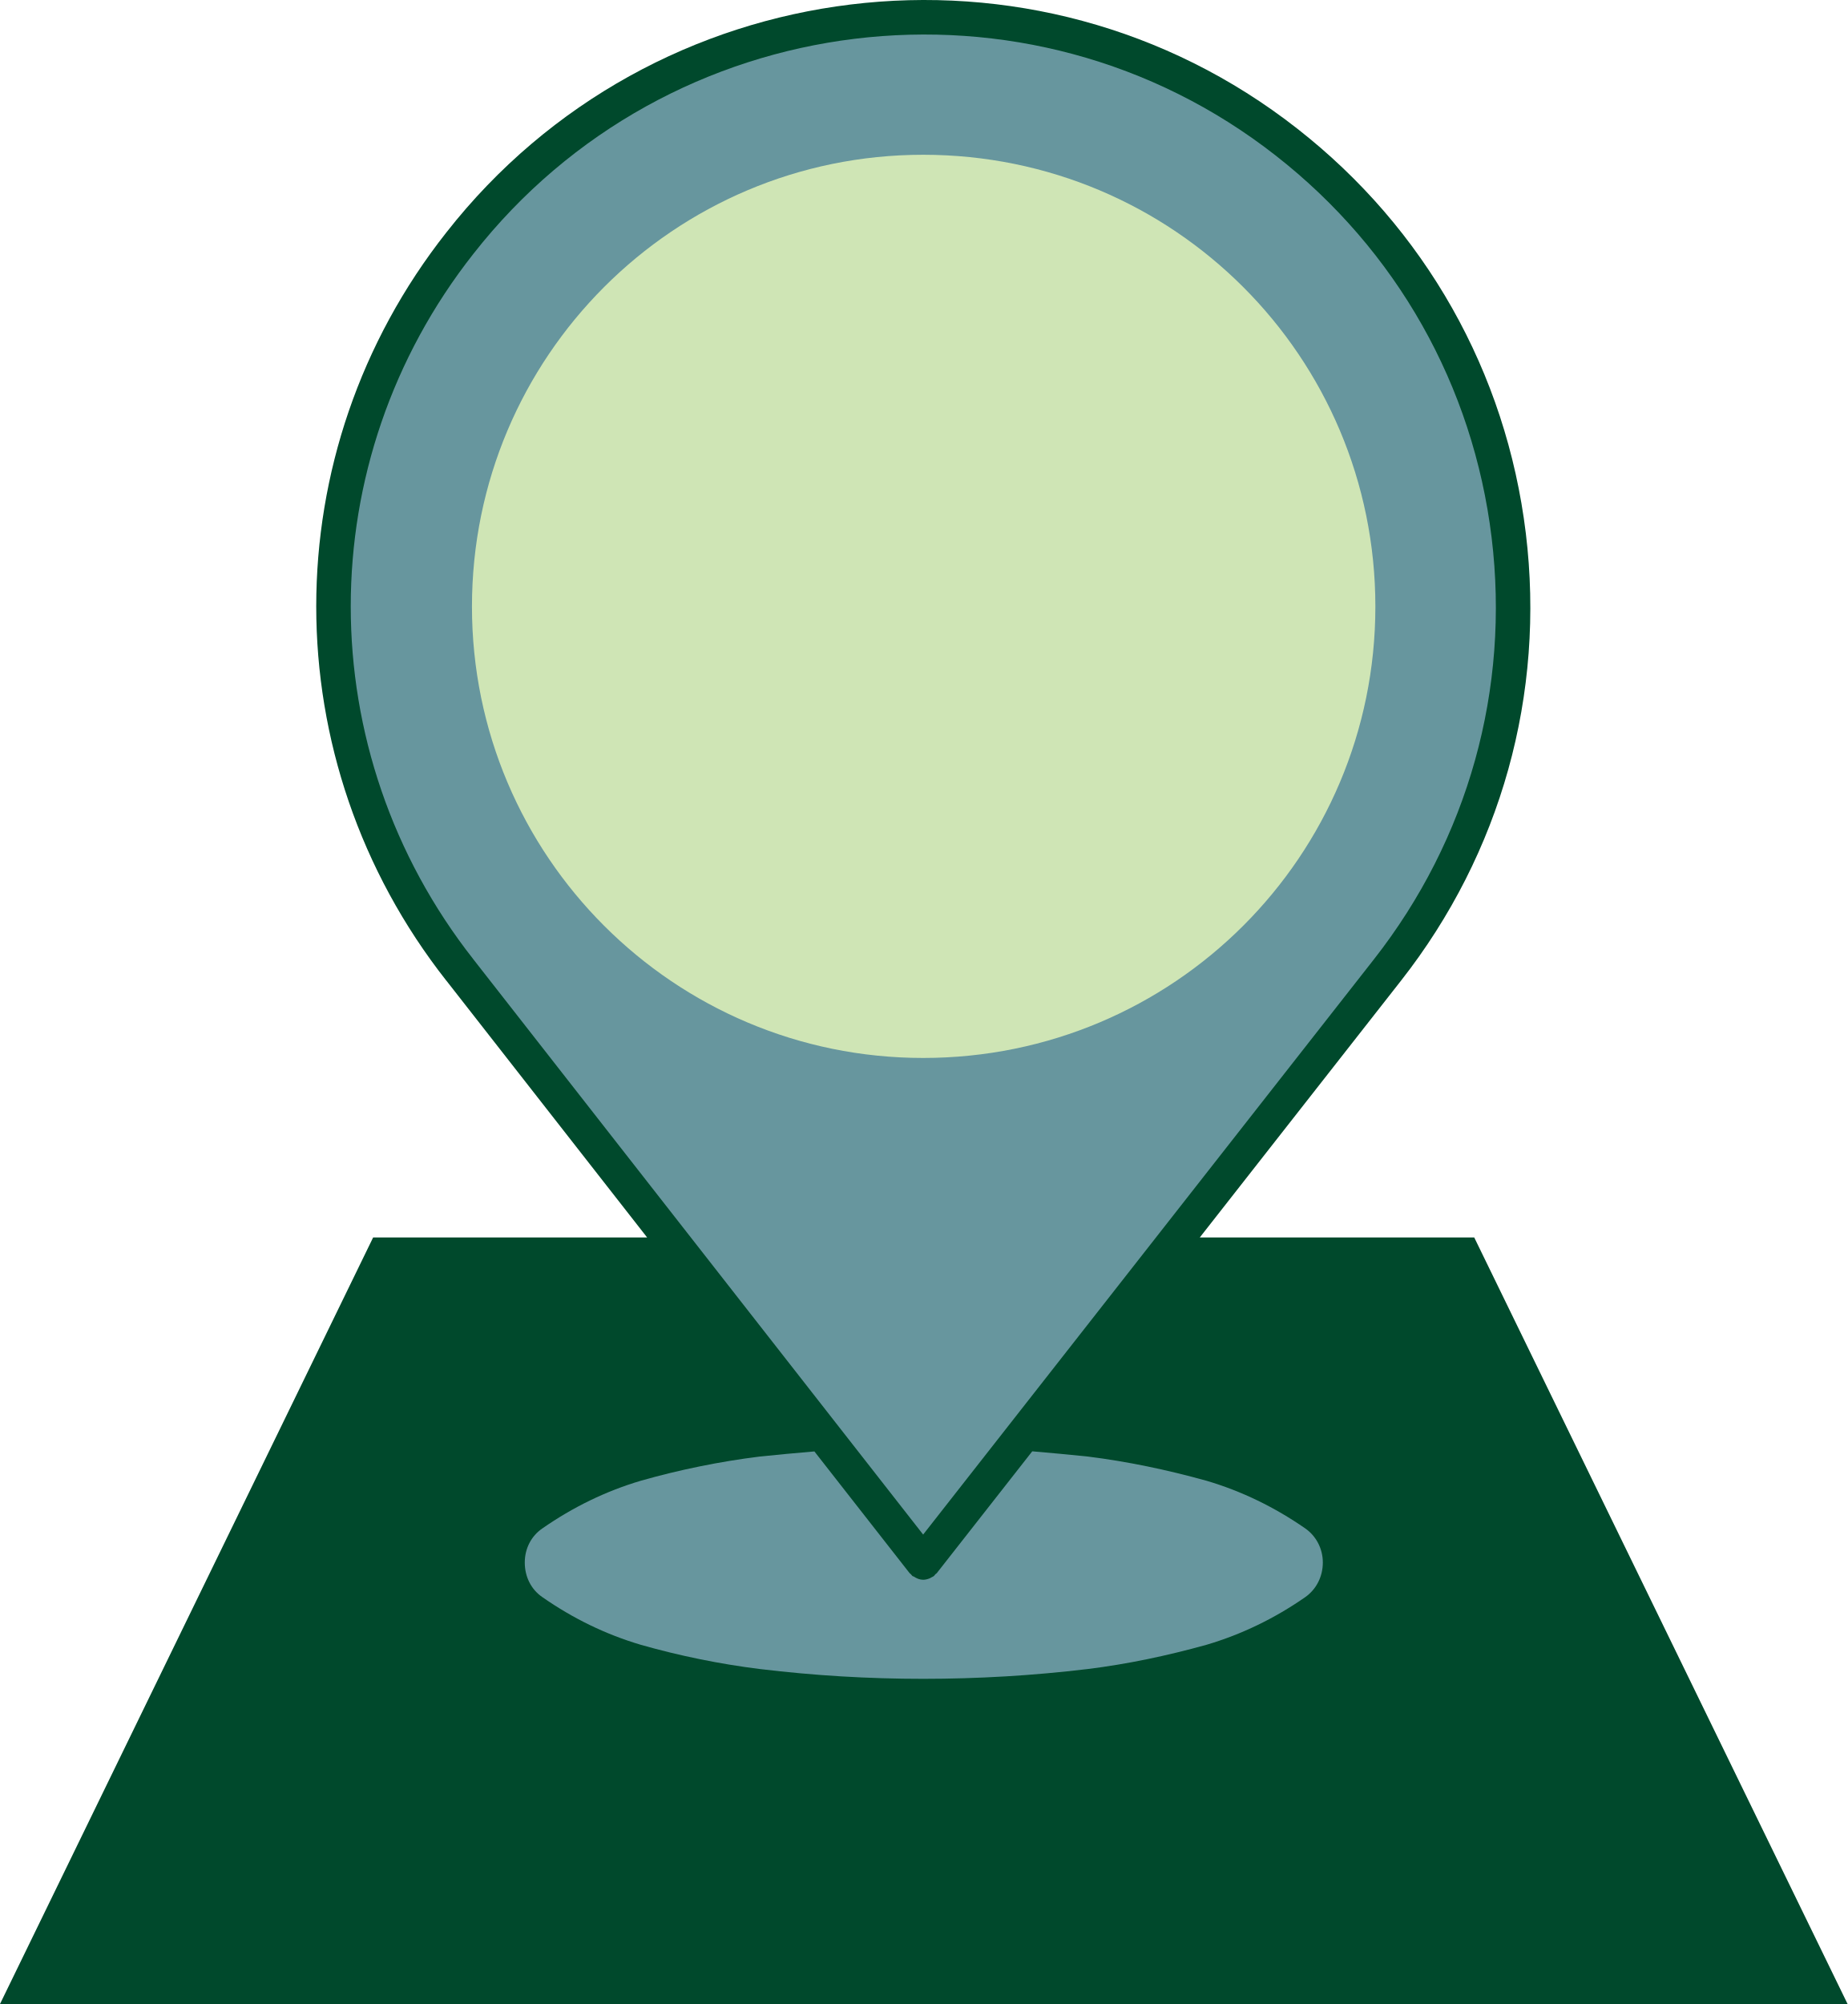
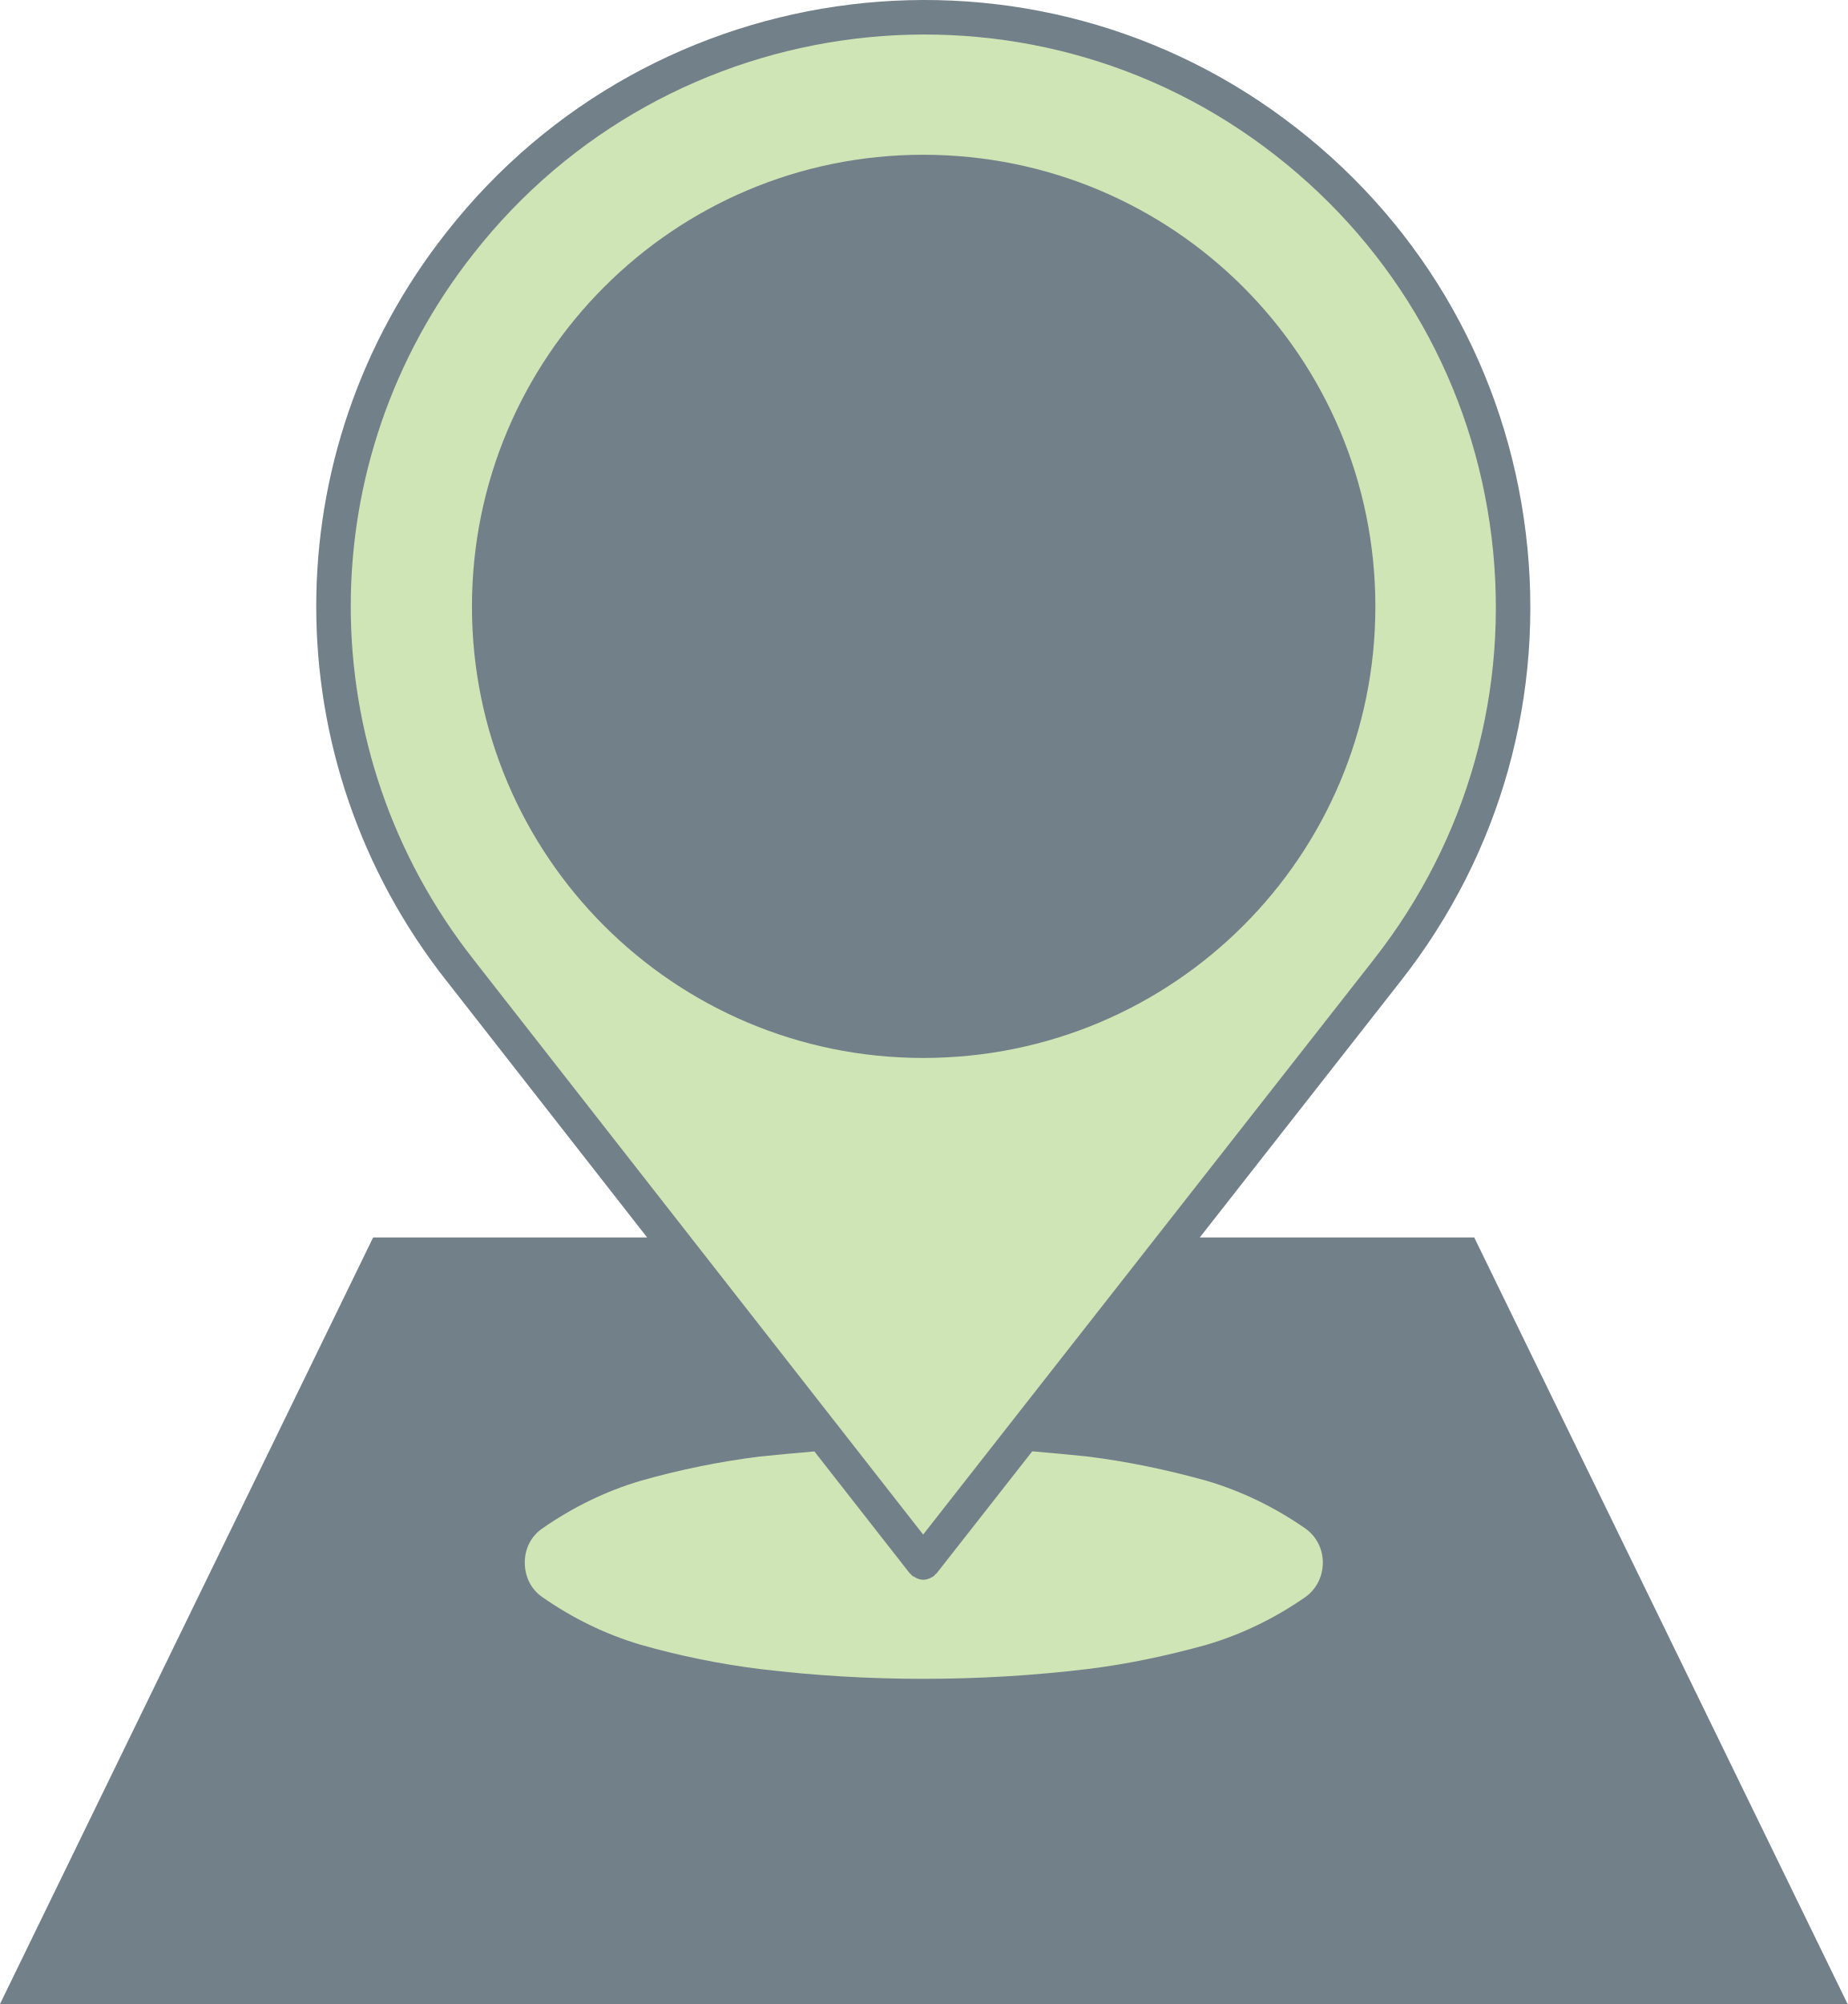
<svg xmlns="http://www.w3.org/2000/svg" height="92.974" width="85.74" id="svg1158" xml:space="preserve" enable-background="new 0 0 100 100" viewBox="0 0 85.74 92.974" y="0px" x="0px" version="1.1">
  <defs id="defs1162" />
  <g id="g1842">
-     <path style="fill:#00492c;fill-opacity:1" d="M 17.316,57.411 0,92.974 h 85.74 l -17.326,-35.563 H 55.678 l 9.338,-11.913 c 4.644,-5.922 6.699,-13.293 5.792,-20.758 -0.908,-7.469 -4.677,-14.136 -10.609,-18.774 -12.199,-9.56 -29.909,-7.398 -39.484,4.817 -8.053,10.207 -8.053,24.484 0,34.717 0,0.002 0.002,0.002 0.004,0.002 l 9.312,11.909 z" id="path1836" />
-     <path style="fill:#67969e;fill-opacity:1" d="m 21.972,11.772 c 9.032,-11.52 25.737,-13.559 37.24,-4.547 5.596,4.377 9.15,10.666 10.008,17.708 0.856,7.041 -1.084,13.994 -5.464,19.578 l -20.916,26.684 -20.868,-26.682 c -0.001,-0.002 -0.001,-0.002 -0.001,-0.003 -7.592,-9.649 -7.593,-23.109 0.001,-32.738 z" id="path1152" />
-     <path d="m 42.84,49.083 c 11.624,0 20.986,-9.372 20.986,-20.942 0,-11.586 -9.362,-20.961 -20.986,-20.961 -11.561,0 -20.938,9.375 -20.938,20.961 -0.001,11.57 9.377,20.942 20.938,20.942 z" id="path1150" style="fill:#cfe5b5;fill-opacity:1" />
-     <path style="fill:#67969e;fill-opacity:1" d="m 50.488,67.576 c 1.83,0.229 3.661,0.611 5.497,1.121 1.63,0.48 3.158,1.222 4.589,2.214 0.507,0.356 0.814,0.94 0.814,1.581 0,0.659 -0.308,1.247 -0.814,1.604 -1.431,0.995 -2.959,1.733 -4.589,2.214 -1.836,0.51 -3.667,0.895 -5.497,1.122 -2.555,0.307 -5.107,0.456 -7.648,0.456 -2.54,0 -5.045,-0.149 -7.589,-0.456 -1.836,-0.228 -3.72,-0.612 -5.511,-1.122 -1.623,-0.48 -3.146,-1.219 -4.573,-2.214 -0.521,-0.357 -0.814,-0.945 -0.814,-1.604 0,-0.641 0.294,-1.225 0.814,-1.581 1.427,-0.992 2.95,-1.733 4.573,-2.214 1.791,-0.51 3.675,-0.893 5.511,-1.121 0.846,-0.09 1.695,-0.165 2.542,-0.238 l 4.418,5.646 c 0.017,0.021 0.042,0.029 0.059,0.049 0.028,0.027 0.046,0.063 0.077,0.089 0.017,0.014 0.04,0.008 0.06,0.021 0.133,0.089 0.277,0.149 0.434,0.149 0.105,0 0.208,-0.028 0.307,-0.068 0.031,-0.013 0.058,-0.031 0.086,-0.047 0.033,-0.019 0.068,-0.03 0.1,-0.055 0.03,-0.023 0.046,-0.057 0.07,-0.083 0.021,-0.021 0.049,-0.029 0.067,-0.053 l 4.432,-5.653 c 0.859,0.075 1.72,0.151 2.585,0.243 z" id="path1834" />
+     <path style="fill:#72808a;fill-opacity:1" d="M 17.316,57.411 0,92.974 h 85.74 l -17.326,-35.563 H 55.678 l 9.338,-11.913 c 4.644,-5.922 6.699,-13.293 5.792,-20.758 -0.908,-7.469 -4.677,-14.136 -10.609,-18.774 -12.199,-9.56 -29.909,-7.398 -39.484,4.817 -8.053,10.207 -8.053,24.484 0,34.717 0,0.002 0.002,0.002 0.004,0.002 l 9.312,11.909 z" id="path1836" />
+     <path style="fill:#cfe5b5;fill-opacity:1" d="m 21.972,11.772 c 9.032,-11.52 25.737,-13.559 37.24,-4.547 5.596,4.377 9.15,10.666 10.008,17.708 0.856,7.041 -1.084,13.994 -5.464,19.578 l -20.916,26.684 -20.868,-26.682 c -0.001,-0.002 -0.001,-0.002 -0.001,-0.003 -7.592,-9.649 -7.593,-23.109 0.001,-32.738 z" id="path1152" />
+     <path d="m 42.84,49.083 c 11.624,0 20.986,-9.372 20.986,-20.942 0,-11.586 -9.362,-20.961 -20.986,-20.961 -11.561,0 -20.938,9.375 -20.938,20.961 -0.001,11.57 9.377,20.942 20.938,20.942 z" id="path1150" style="fill:#72808a;fill-opacity:1" />
+     <path style="fill:#cfe5b5;fill-opacity:1" d="m 50.488,67.576 c 1.83,0.229 3.661,0.611 5.497,1.121 1.63,0.48 3.158,1.222 4.589,2.214 0.507,0.356 0.814,0.94 0.814,1.581 0,0.659 -0.308,1.247 -0.814,1.604 -1.431,0.995 -2.959,1.733 -4.589,2.214 -1.836,0.51 -3.667,0.895 -5.497,1.122 -2.555,0.307 -5.107,0.456 -7.648,0.456 -2.54,0 -5.045,-0.149 -7.589,-0.456 -1.836,-0.228 -3.72,-0.612 -5.511,-1.122 -1.623,-0.48 -3.146,-1.219 -4.573,-2.214 -0.521,-0.357 -0.814,-0.945 -0.814,-1.604 0,-0.641 0.294,-1.225 0.814,-1.581 1.427,-0.992 2.95,-1.733 4.573,-2.214 1.791,-0.51 3.675,-0.893 5.511,-1.121 0.846,-0.09 1.695,-0.165 2.542,-0.238 l 4.418,5.646 c 0.017,0.021 0.042,0.029 0.059,0.049 0.028,0.027 0.046,0.063 0.077,0.089 0.017,0.014 0.04,0.008 0.06,0.021 0.133,0.089 0.277,0.149 0.434,0.149 0.105,0 0.208,-0.028 0.307,-0.068 0.031,-0.013 0.058,-0.031 0.086,-0.047 0.033,-0.019 0.068,-0.03 0.1,-0.055 0.03,-0.023 0.046,-0.057 0.07,-0.083 0.021,-0.021 0.049,-0.029 0.067,-0.053 l 4.432,-5.653 c 0.859,0.075 1.72,0.151 2.585,0.243 z" id="path1834" />
  </g>
</svg>
